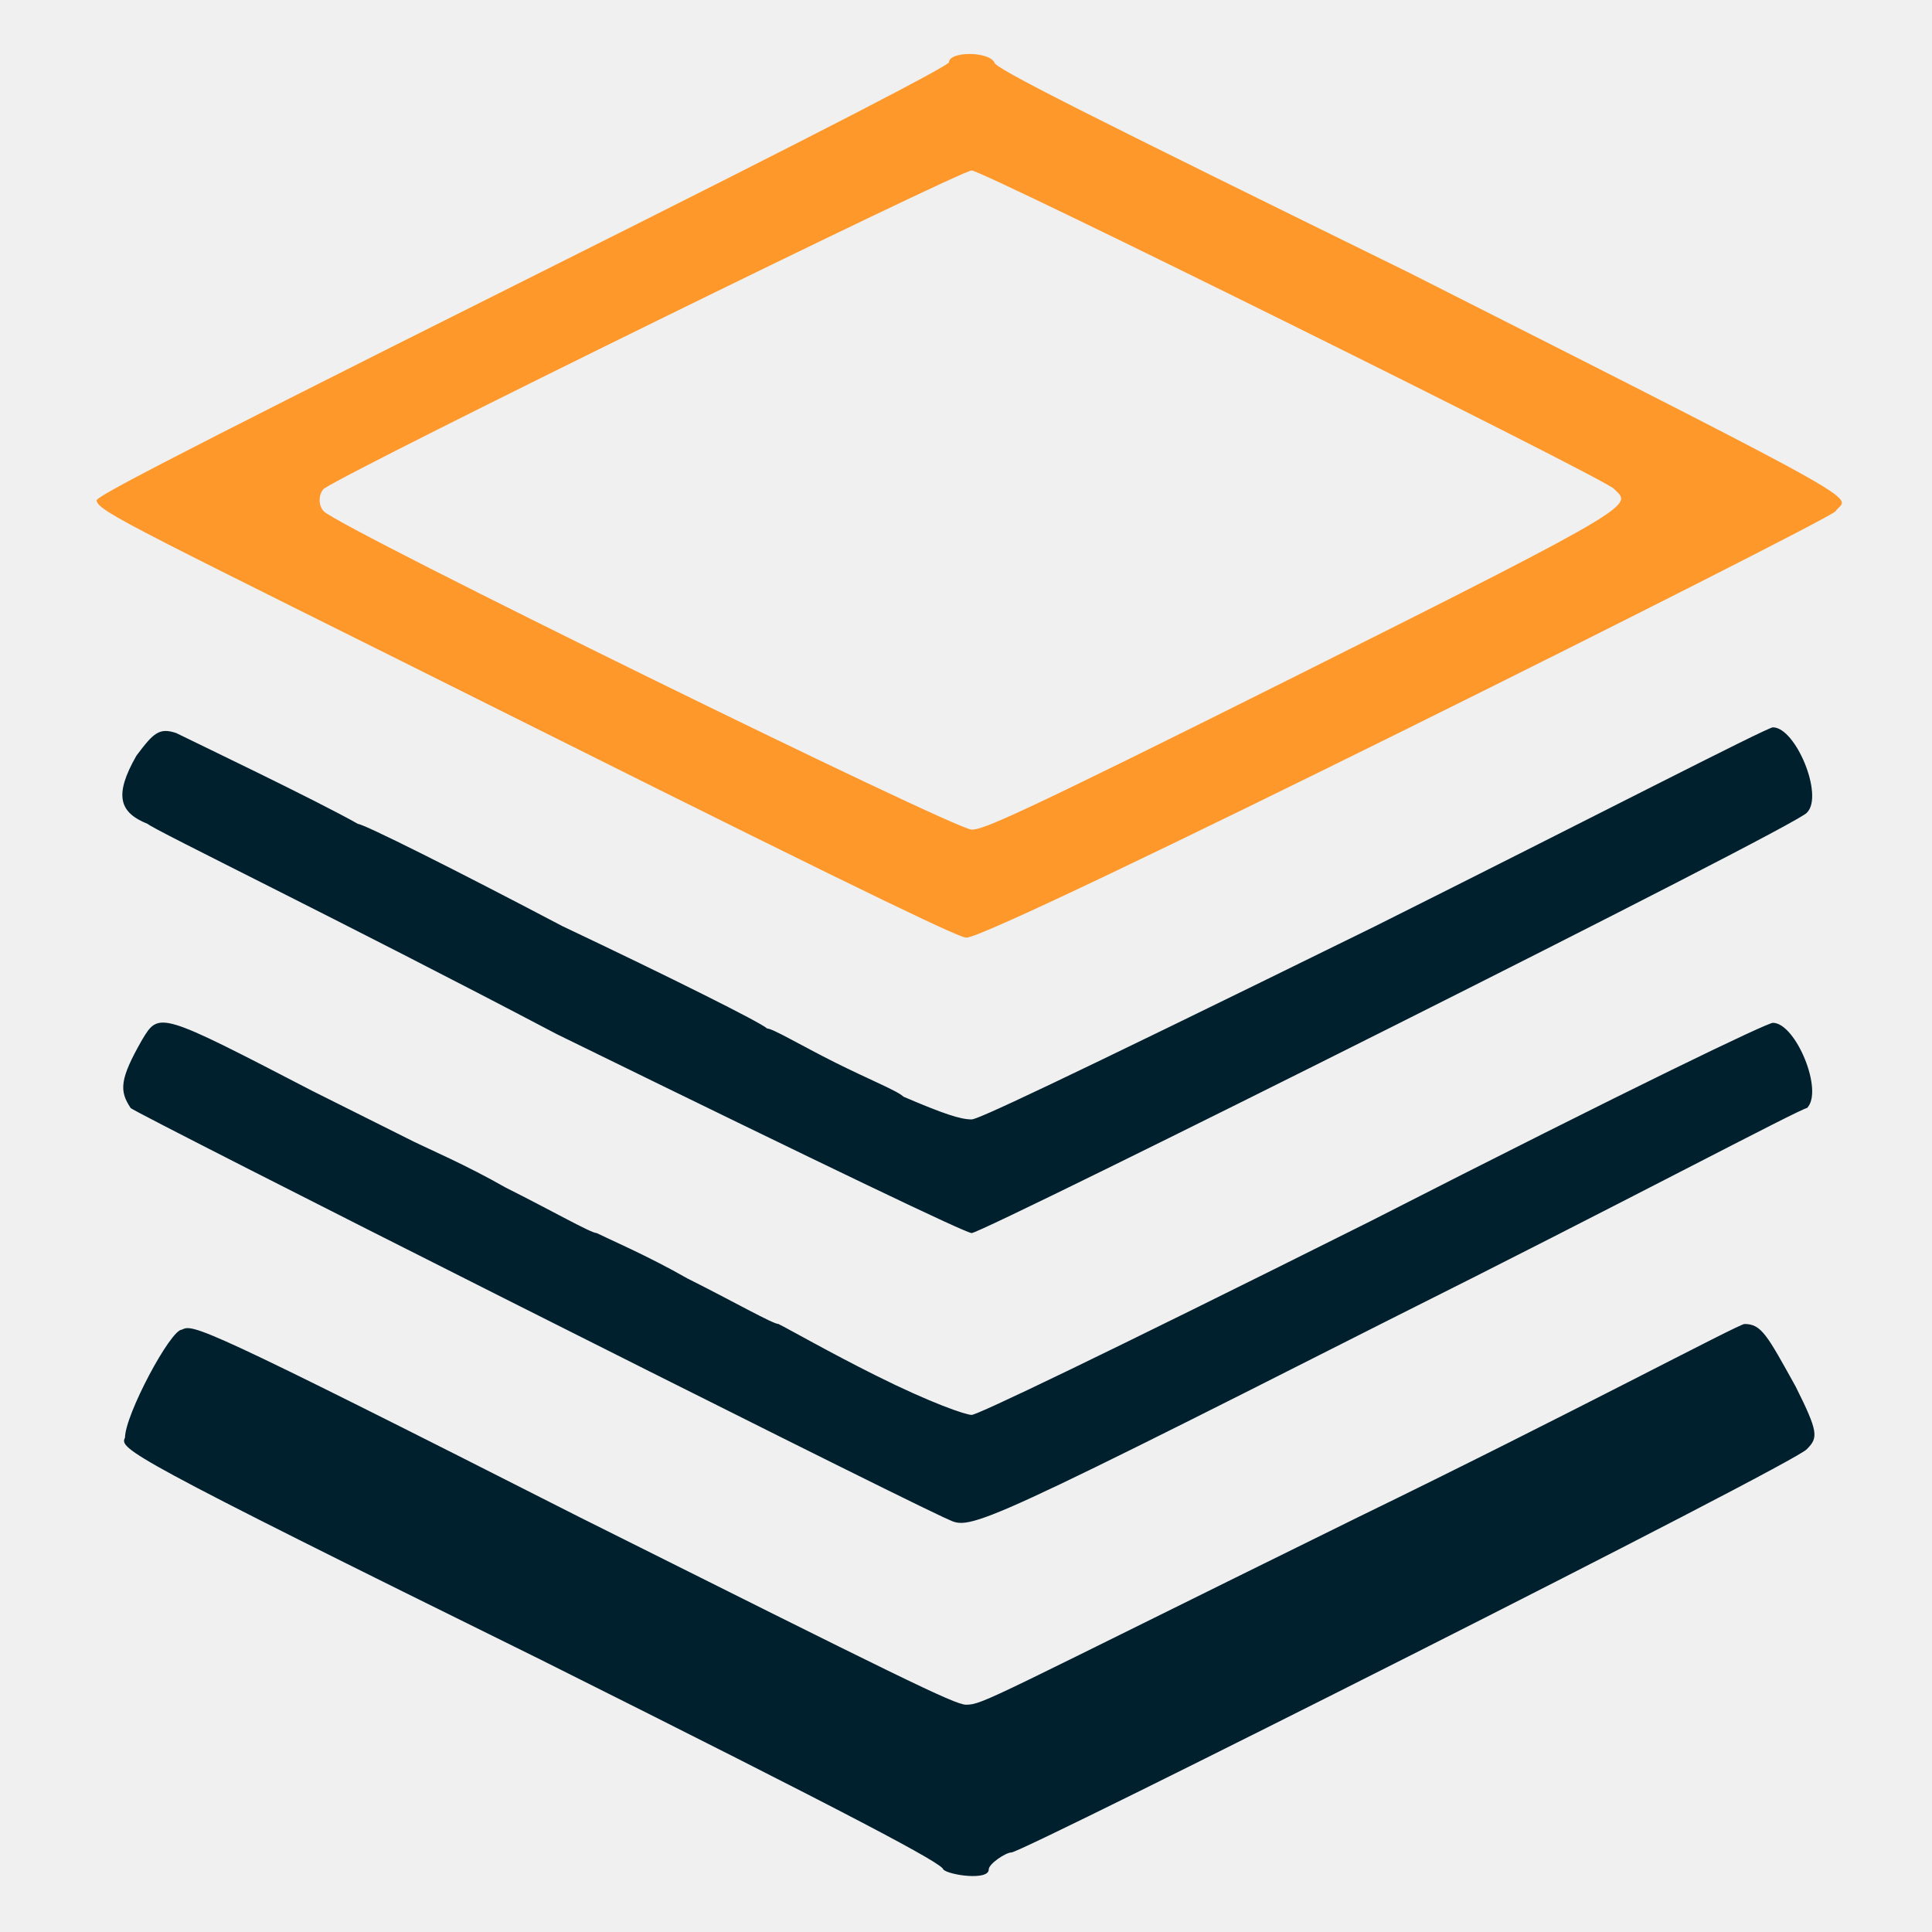
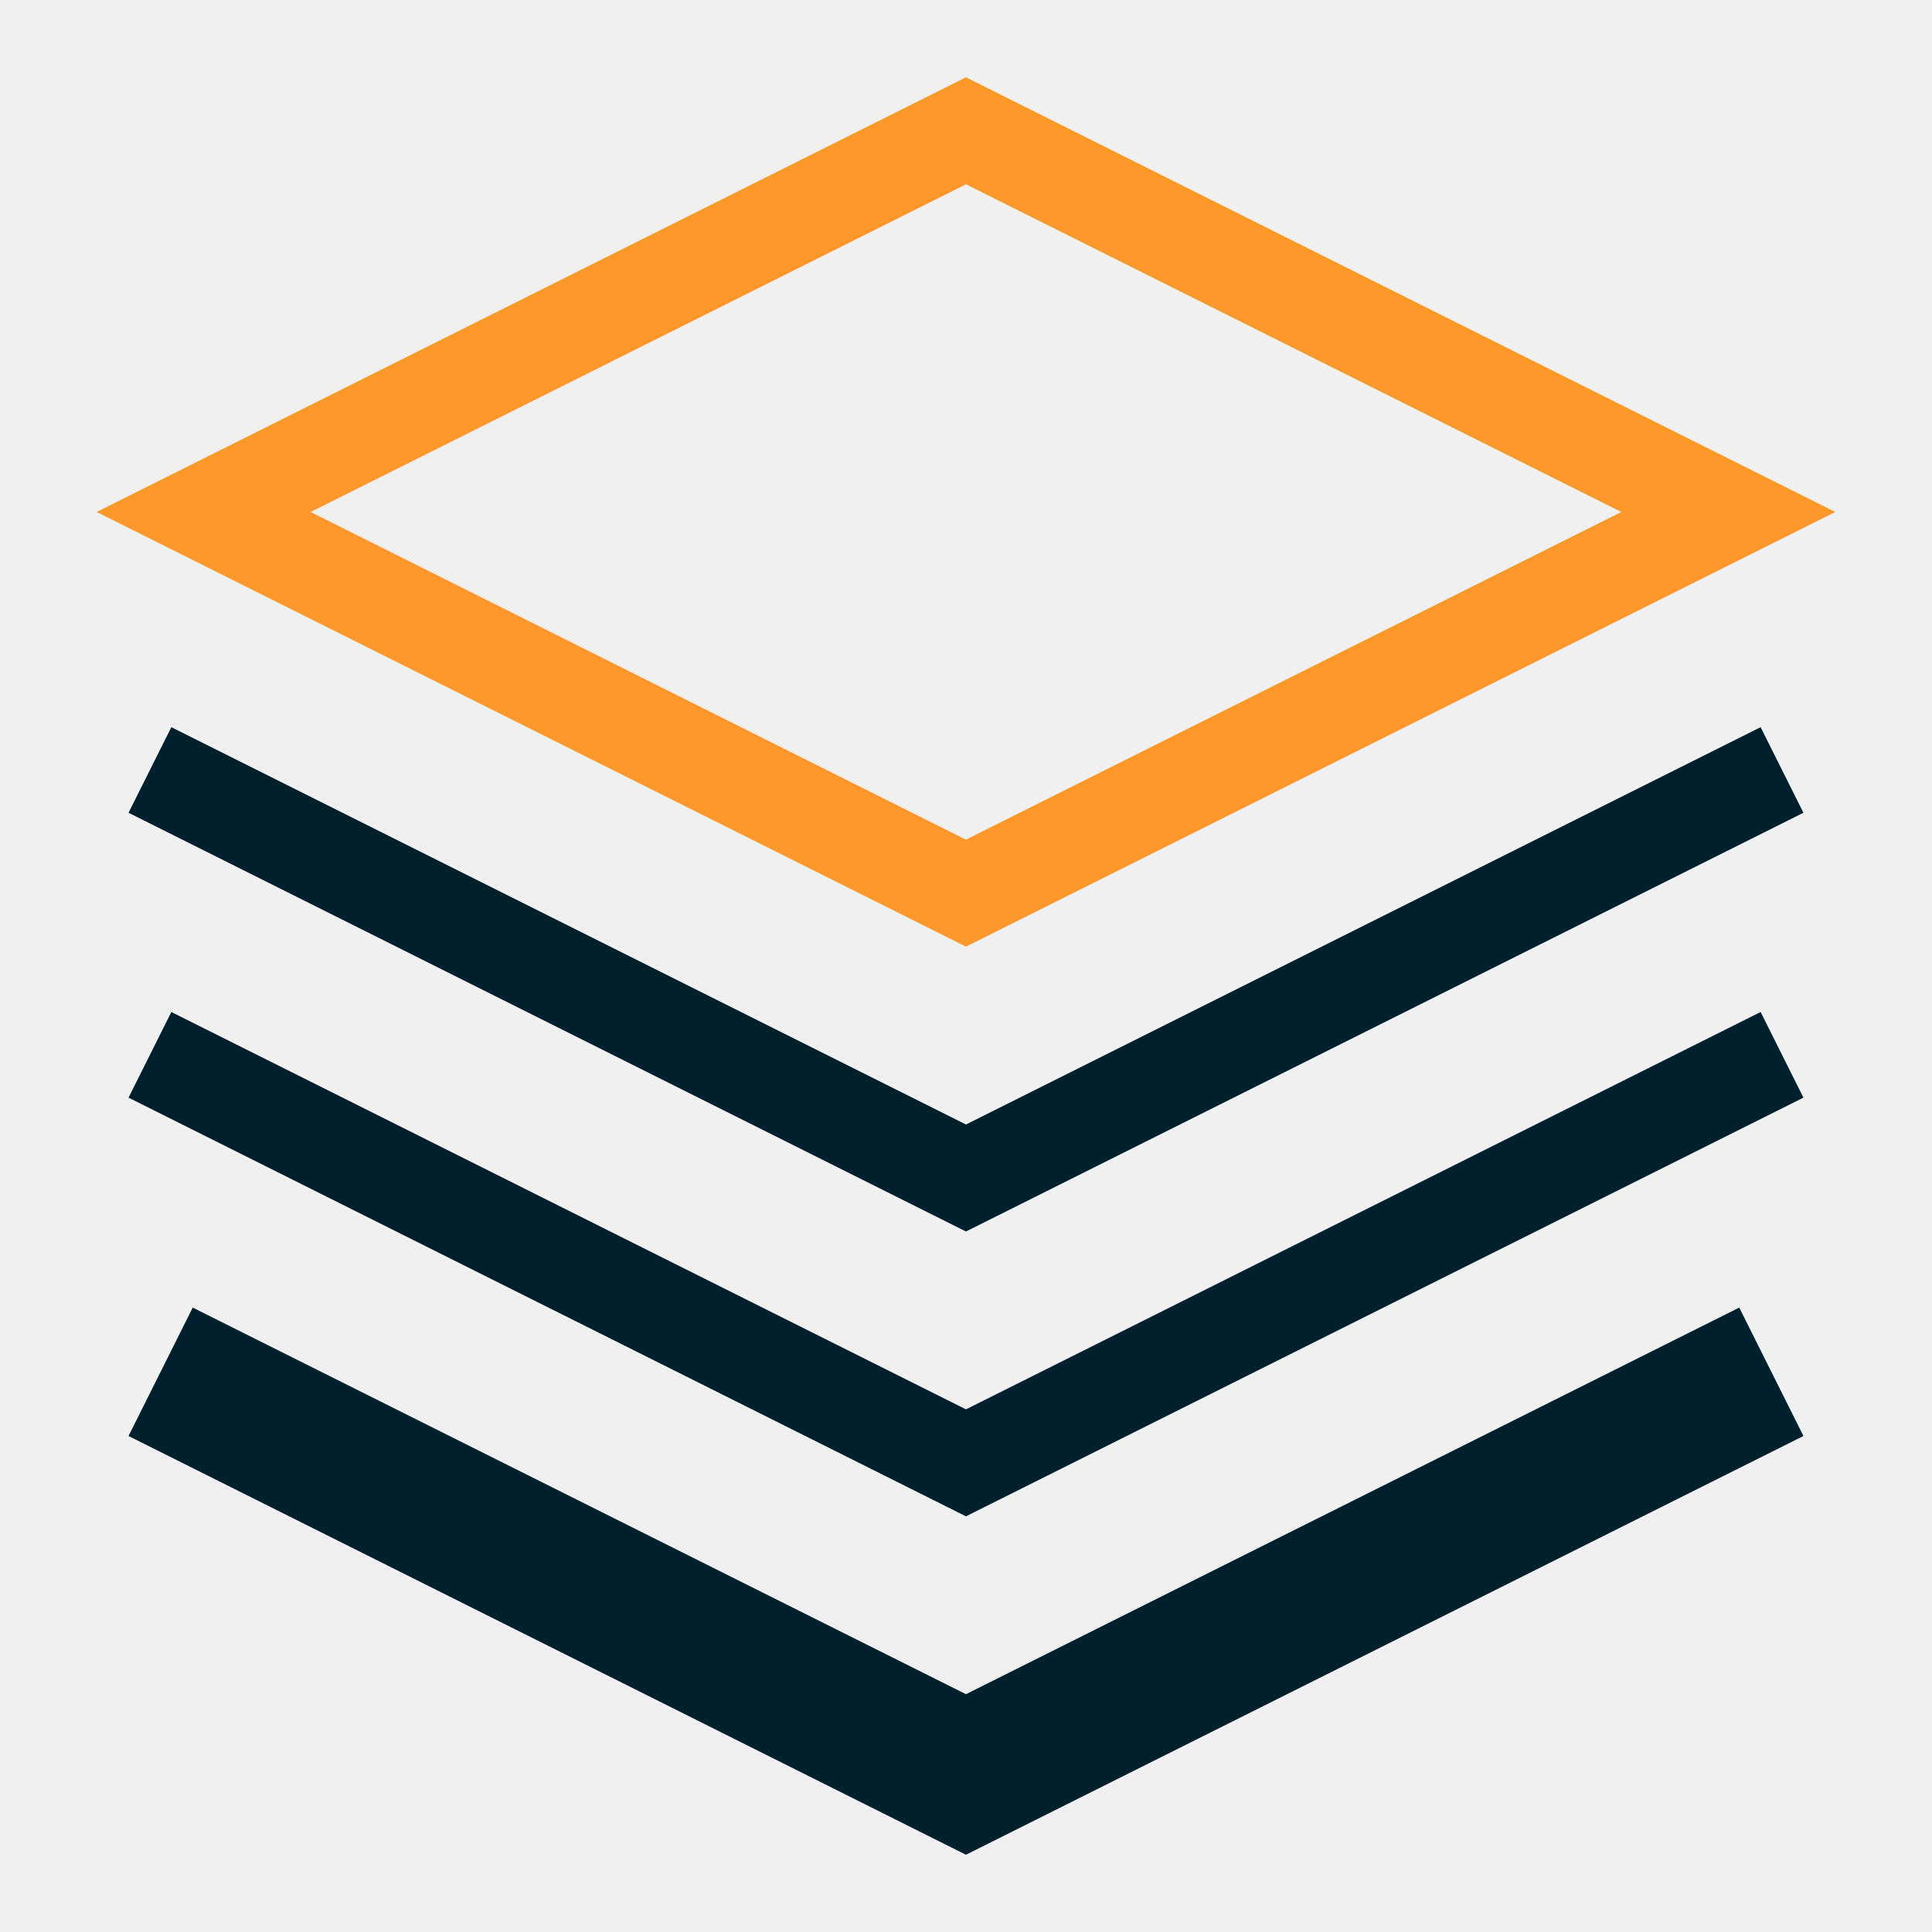
- <svg xmlns="http://www.w3.org/2000/svg" width="240" height="240" viewBox="-14 -10 340 340">
-   <style>.n{fill:#00202E}@media (prefers-color-scheme:dark){.n{fill:#FFFFFF}}</style>
-   <path class="n" fill-rule="evenodd" d="M152 319C152 318 137 310 81 282C8 246 7 245 8 243C8 239 16 224 18 224C20 223 21 223 88 257C144 285 154 290 156 290C159 290 160 289 225 257C262 239 292 223 293 223C296 223 297 225 302 234C306 242 306 243 304 245C303 247 166 316 164 316C163 316 160 318 160 319C160 321 153 320 152 319ZM152 257C137 250 10 186 9 185C7 182 7 180 11 173C14 168 14 168 41 182C47 185 57 190 59 191C61 192 68 195 75 199C83 203 90 207 91 207C93 208 100 211 107 215C115 219 122 223 123 223C125 224 132 228 140 232C150 237 156 239 157 239C158 239 179 229 227 205C274 181 297 170 298 170C302 170 307 182 304 185C303 185 271 202 231 222C152 262 157 259 152 257ZM84 172C46 152 13 136 12 135C7 133 6 130 10 123C13 119 14 118 17 119C19 120 42 131 49 135C50 135 66 143 85 153C104 162 120 170 121 171C122 171 127 174 133 177C139 180 144 182 145 183C152 186 155 187 157 187C158 187 169 182 228 153C266 134 297 118 298 118C302 118 307 130 304 133C303 135 159 207 157 207C156 207 133 196 84 172Z" />
-   <path fill="#FE982A" fill-rule="evenodd" d="M80 118C10 83 3 80 3 78C4 77 9 74 79 39C135 11 152 2 153 1C153 -1 160 -1 161 1C161 2 177 10 234 38C319 81 311 77 309 80C307 82 159 156 156 155C155 155 144 150 80 118ZM214 109C276 78 273 79 270 76C268 74 159 20 157 20C155 20 49 72 43 76C42 77 42 79 43 80C46 83 154 136 157 136C159 136 164 134 214 109Z" />
+ <svg xmlns="http://www.w3.org/2000/svg" width="512" height="512" viewBox="-23.00 -349.41 459.82 459.82">
+   <path fill="#00202E" d="M406.22,-155.97 L396.03,-176.34 L206.90,-81.78 L17.78,-176.34 L7.59,-155.97 L206.90,-56.31Z M396.03,-108.55 L206.90,-13.98 L17.78,-108.55 L7.59,-88.17 L206.90,11.48 L406.22,-88.17Z M390.94,-38.20 L206.90,53.81 L22.87,-38.20 L7.59,-7.64 L206.90,92.02 L406.22,-7.64Z" />
+   <path fill="#FE982A" fill-rule="evenodd" d="M206.90,-124.11 L413.81,-227.56 L206.90,-331.01 L0.00,-227.56Z M206.90,-305.55 L362.88,-227.56 L206.90,-149.58 L50.93,-227.56Z" />
</svg>
